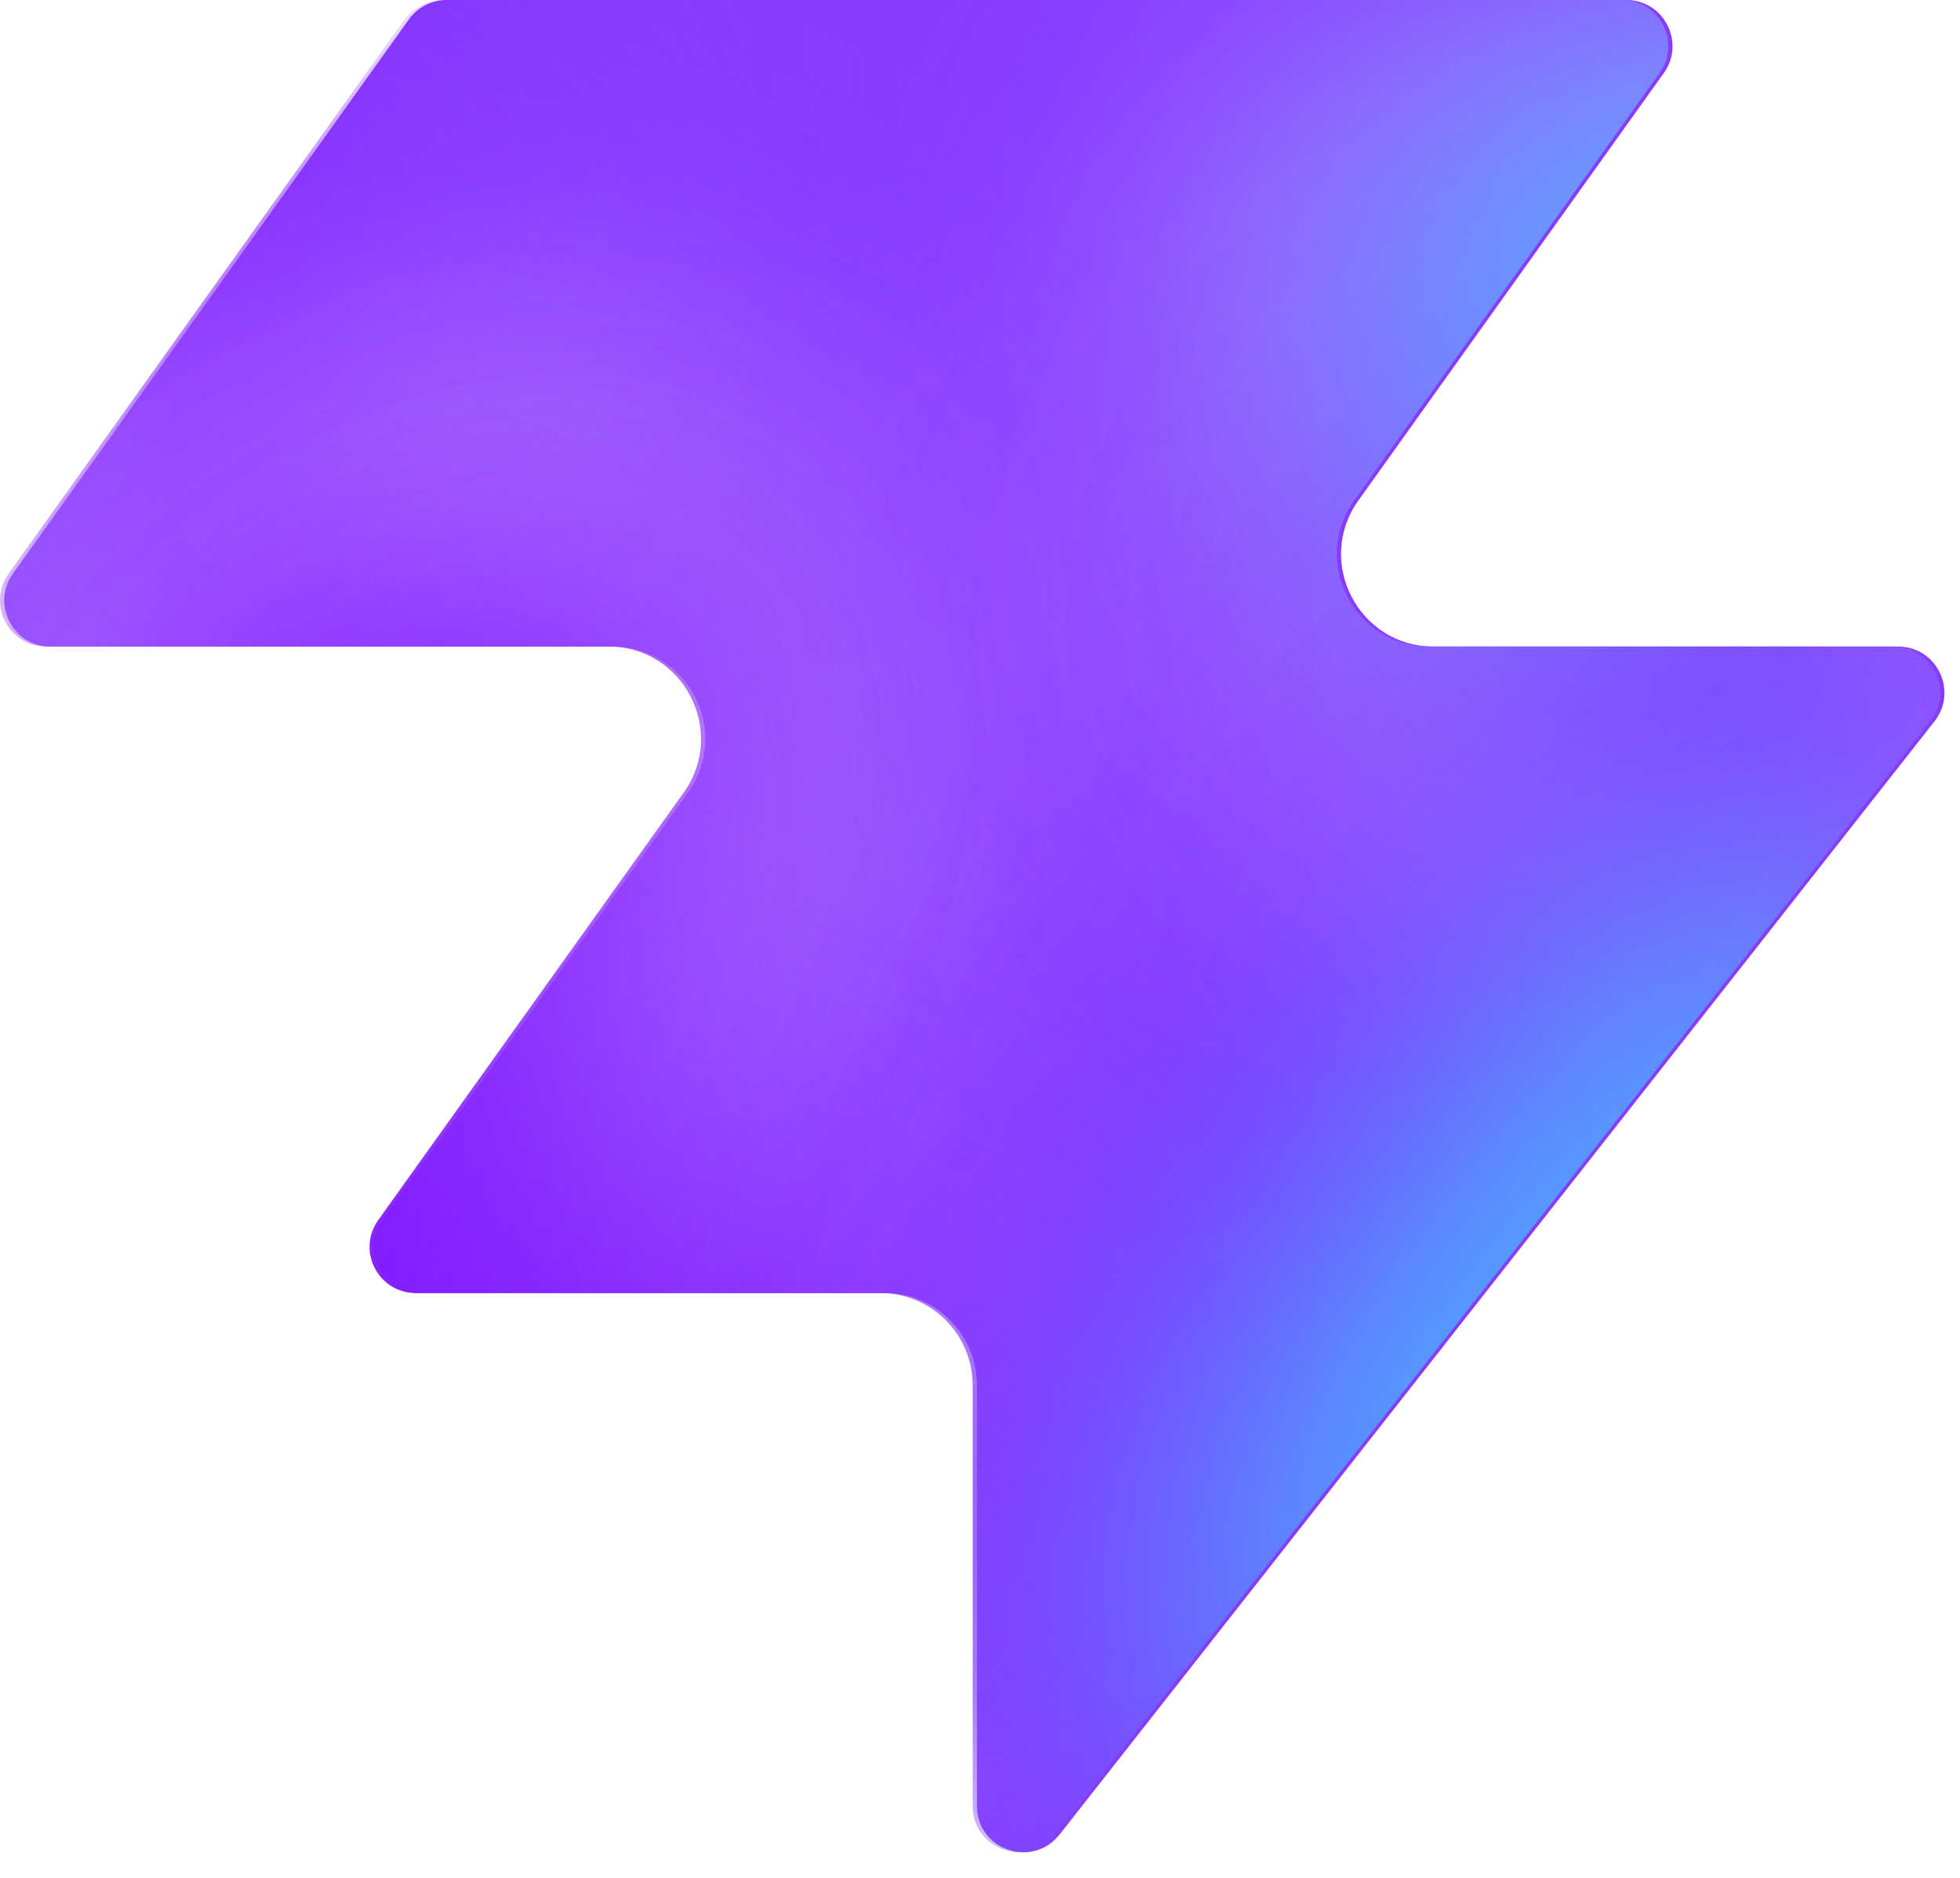
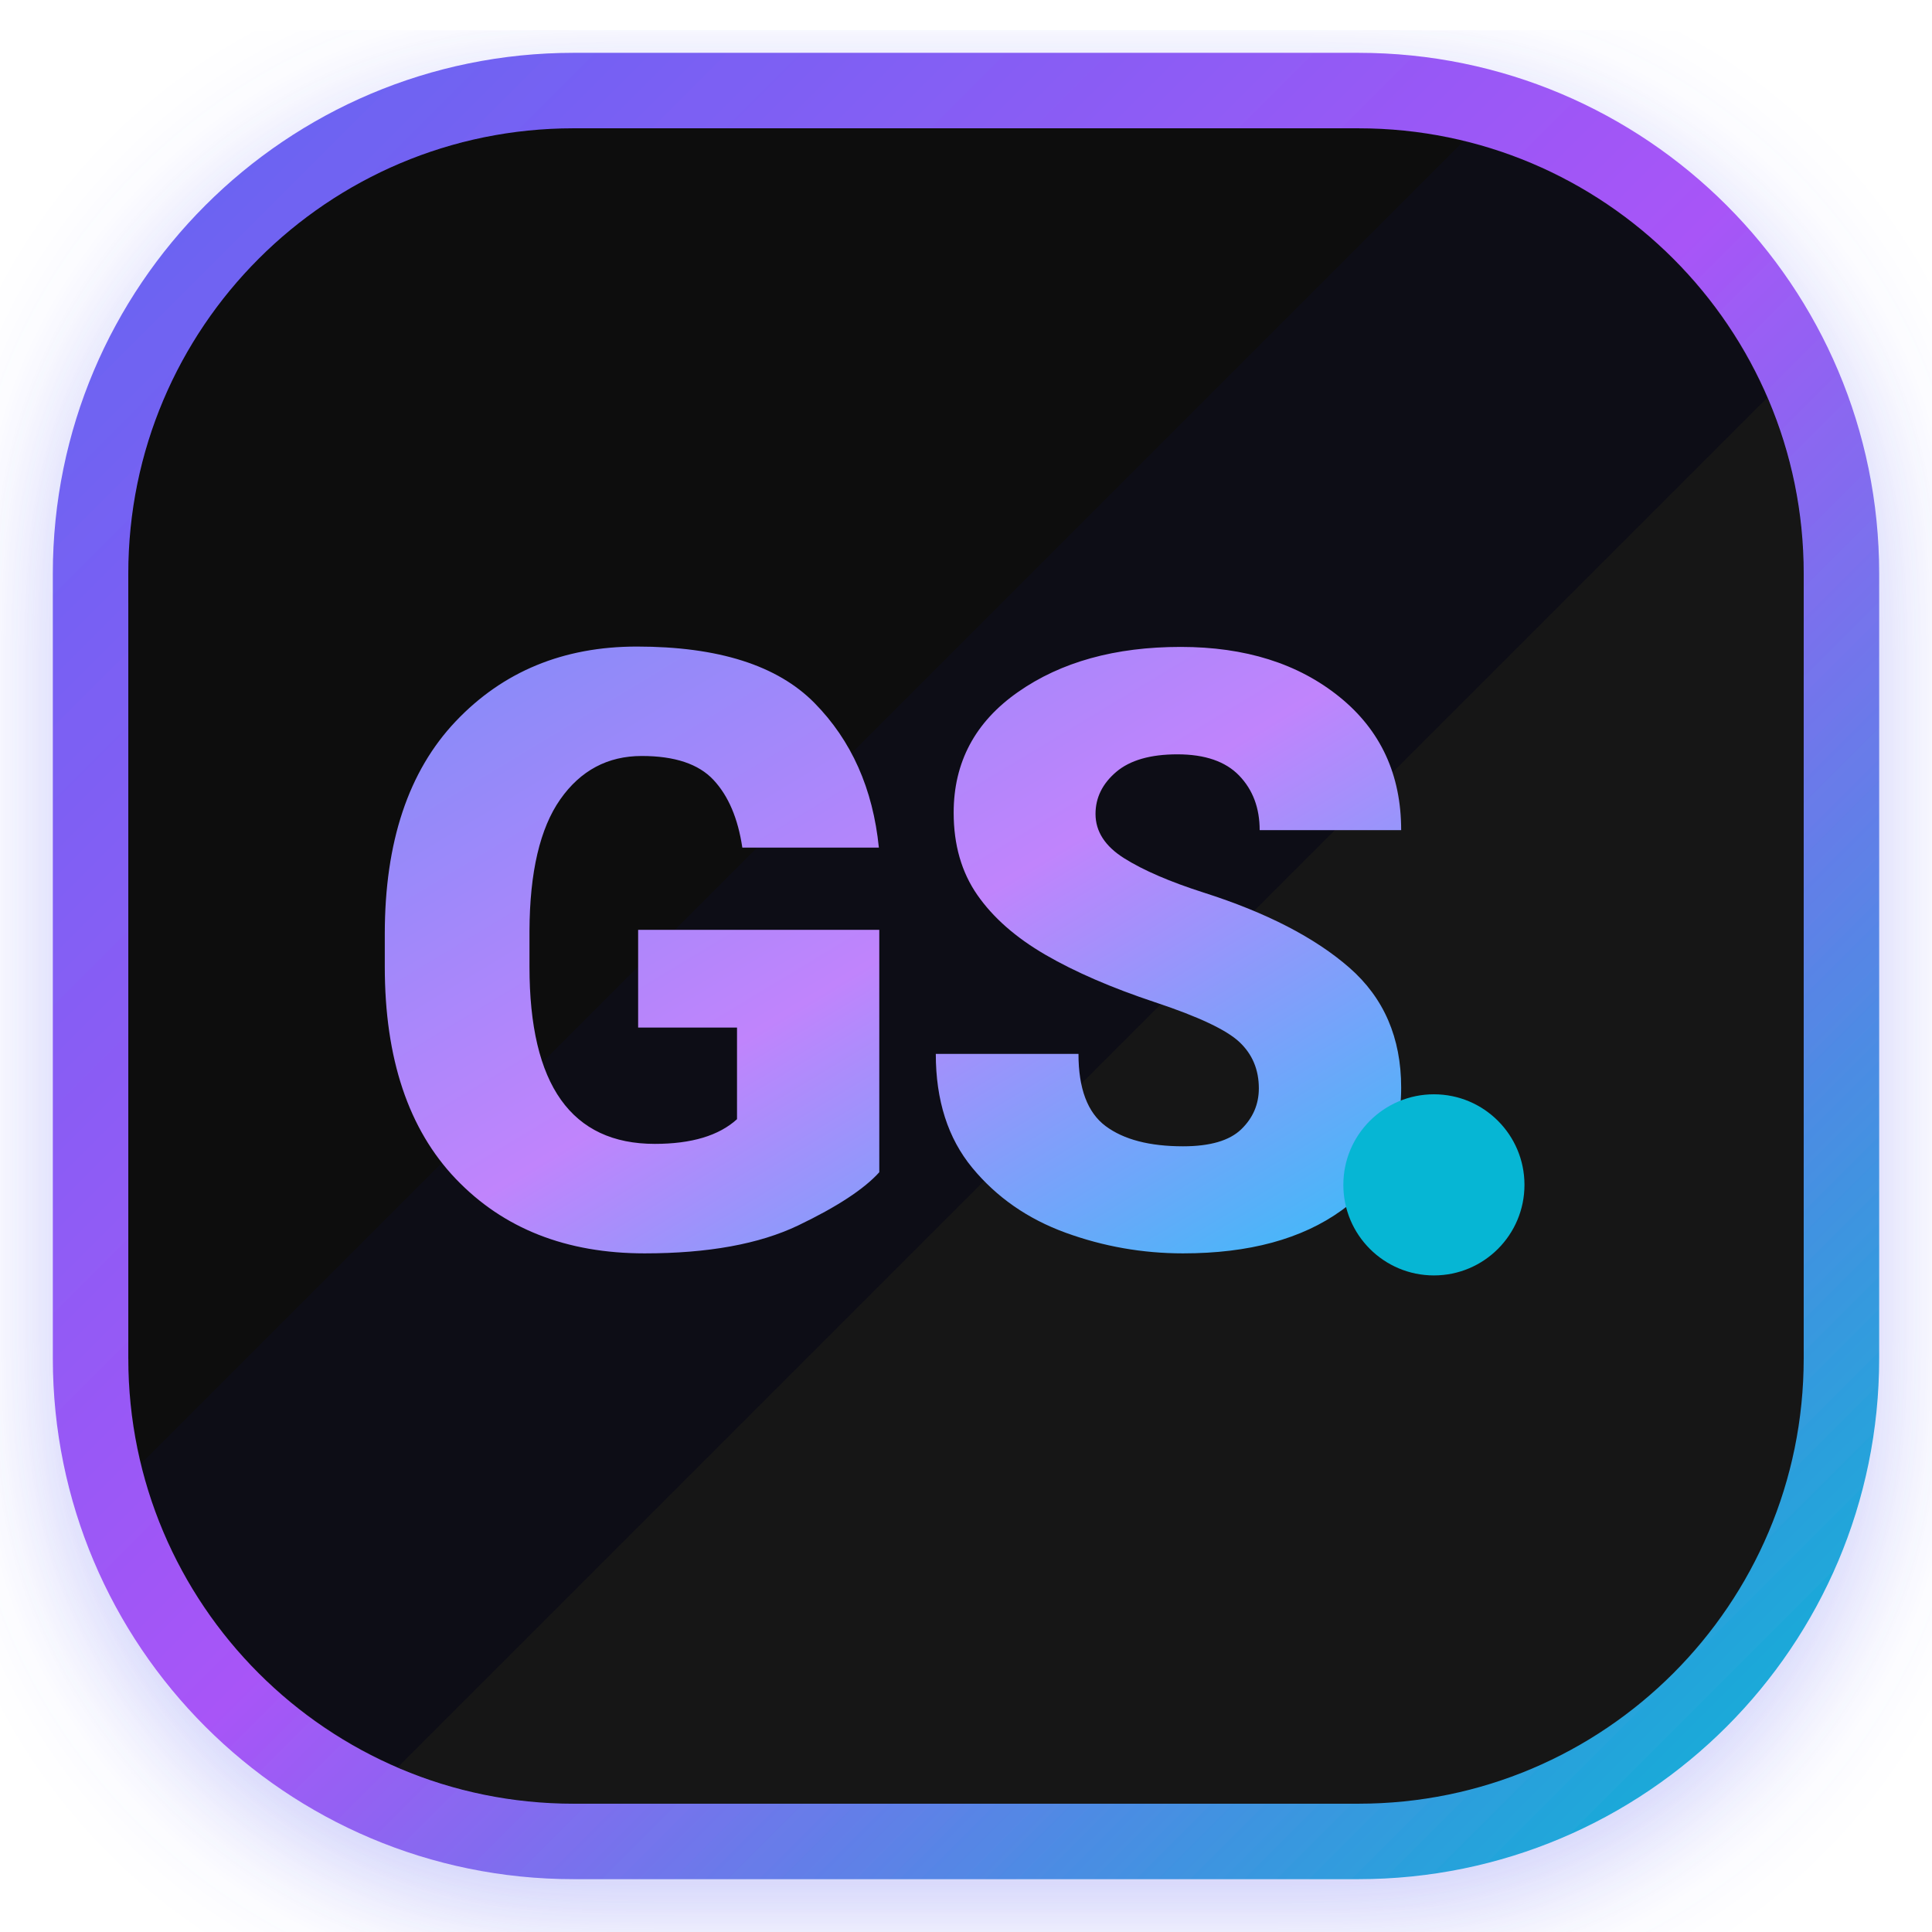
- <svg xmlns="http://www.w3.org/2000/svg" width="48" height="46" fill="none" viewBox="0 0 48 46">
-   <path fill="#863bff" d="M25.946 44.938c-.664.845-2.021.375-2.021-.698V33.937a2.26 2.26 0 0 0-2.262-2.262H10.287c-.92 0-1.456-1.04-.92-1.788l7.48-10.471c1.07-1.497 0-3.578-1.842-3.578H1.237c-.92 0-1.456-1.04-.92-1.788L10.013.474c.214-.297.556-.474.92-.474h28.894c.92 0 1.456 1.04.92 1.788l-7.48 10.471c-1.07 1.498 0 3.579 1.842 3.579h11.377c.943 0 1.473 1.088.89 1.83L25.947 44.94z" style="fill:#863bff;fill:color(display-p3 .525 .23 1);fill-opacity:1" />
-   <mask id="a" width="48" height="46" x="0" y="0" maskUnits="userSpaceOnUse" style="mask-type:alpha">
-     <path fill="#000" d="M25.842 44.938c-.664.844-2.021.375-2.021-.698V33.937a2.26 2.26 0 0 0-2.262-2.262H10.183c-.92 0-1.456-1.04-.92-1.788l7.48-10.471c1.07-1.498 0-3.579-1.842-3.579H1.133c-.92 0-1.456-1.04-.92-1.787L9.91.473c.214-.297.556-.474.92-.474h28.894c.92 0 1.456 1.04.92 1.788l-7.48 10.471c-1.07 1.498 0 3.578 1.842 3.578h11.377c.943 0 1.473 1.088.89 1.832L25.843 44.94z" style="fill:#000;fill-opacity:1" />
-   </mask>
-   <g mask="url(#a)">
-     <g filter="url(#b)">
-       <ellipse cx="5.508" cy="14.704" fill="#ede6ff" rx="5.508" ry="14.704" style="fill:#ede6ff;fill:color(display-p3 .927 .903 1);fill-opacity:1" transform="matrix(.00324 1 1 -.00324 -4.47 31.516)" />
-     </g>
-     <g filter="url(#c)">
-       <ellipse cx="10.399" cy="29.851" fill="#ede6ff" rx="10.399" ry="29.851" style="fill:#ede6ff;fill:color(display-p3 .927 .903 1);fill-opacity:1" transform="matrix(.00324 1 1 -.00324 -39.328 7.883)" />
-     </g>
-     <g filter="url(#d)">
-       <ellipse cx="5.508" cy="30.487" fill="#7e14ff" rx="5.508" ry="30.487" style="fill:#7e14ff;fill:color(display-p3 .492 .077 1);fill-opacity:1" transform="rotate(89.814 -25.913 -14.639)scale(1 -1)" />
-     </g>
-     <g filter="url(#e)">
-       <ellipse cx="5.508" cy="30.599" fill="#7e14ff" rx="5.508" ry="30.599" style="fill:#7e14ff;fill:color(display-p3 .492 .077 1);fill-opacity:1" transform="rotate(89.814 -32.644 -3.334)scale(1 -1)" />
-     </g>
-     <g filter="url(#f)">
-       <ellipse cx="5.508" cy="30.599" fill="#7e14ff" rx="5.508" ry="30.599" style="fill:#7e14ff;fill:color(display-p3 .492 .077 1);fill-opacity:1" transform="matrix(.00324 1 1 -.00324 -34.34 30.47)" />
-     </g>
-     <g filter="url(#g)">
-       <ellipse cx="14.072" cy="22.078" fill="#ede6ff" rx="14.072" ry="22.078" style="fill:#ede6ff;fill:color(display-p3 .927 .903 1);fill-opacity:1" transform="rotate(93.35 24.506 48.493)scale(-1 1)" />
-     </g>
-     <g filter="url(#h)">
-       <ellipse cx="3.47" cy="21.501" fill="#7e14ff" rx="3.47" ry="21.501" style="fill:#7e14ff;fill:color(display-p3 .492 .077 1);fill-opacity:1" transform="rotate(89.009 28.708 47.59)scale(-1 1)" />
-     </g>
-     <g filter="url(#i)">
-       <ellipse cx="3.47" cy="21.501" fill="#7e14ff" rx="3.47" ry="21.501" style="fill:#7e14ff;fill:color(display-p3 .492 .077 1);fill-opacity:1" transform="rotate(89.009 28.708 47.59)scale(-1 1)" />
-     </g>
-     <g filter="url(#j)">
-       <ellipse cx=".387" cy="8.972" fill="#7e14ff" rx="4.407" ry="29.108" style="fill:#7e14ff;fill:color(display-p3 .492 .077 1);fill-opacity:1" transform="rotate(39.51 .387 8.972)" />
-     </g>
-     <g filter="url(#k)">
-       <ellipse cx="47.523" cy="-6.092" fill="#7e14ff" rx="4.407" ry="29.108" style="fill:#7e14ff;fill:color(display-p3 .492 .077 1);fill-opacity:1" transform="rotate(37.892 47.523 -6.092)" />
-     </g>
-     <g filter="url(#l)">
-       <ellipse cx="41.412" cy="6.333" fill="#47bfff" rx="5.971" ry="9.665" style="fill:#47bfff;fill:color(display-p3 .28 .748 1);fill-opacity:1" transform="rotate(37.892 41.412 6.333)" />
-     </g>
-     <g filter="url(#m)">
-       <ellipse cx="-1.879" cy="38.332" fill="#7e14ff" rx="4.407" ry="29.108" style="fill:#7e14ff;fill:color(display-p3 .492 .077 1);fill-opacity:1" transform="rotate(37.892 -1.88 38.332)" />
-     </g>
-     <g filter="url(#n)">
-       <ellipse cx="-1.879" cy="38.332" fill="#7e14ff" rx="4.407" ry="29.108" style="fill:#7e14ff;fill:color(display-p3 .492 .077 1);fill-opacity:1" transform="rotate(37.892 -1.88 38.332)" />
-     </g>
-     <g filter="url(#o)">
-       <ellipse cx="35.651" cy="29.907" fill="#7e14ff" rx="4.407" ry="29.108" style="fill:#7e14ff;fill:color(display-p3 .492 .077 1);fill-opacity:1" transform="rotate(37.892 35.651 29.907)" />
-     </g>
-     <g filter="url(#p)">
-       <ellipse cx="38.418" cy="32.4" fill="#47bfff" rx="5.971" ry="15.297" style="fill:#47bfff;fill:color(display-p3 .28 .748 1);fill-opacity:1" transform="rotate(37.892 38.418 32.4)" />
-     </g>
-   </g>
+ <svg xmlns="http://www.w3.org/2000/svg" viewBox="0 0 512 512" width="100%" height="100%">
  <defs>
-     <filter id="b" width="60.045" height="41.654" x="-19.77" y="16.149" color-interpolation-filters="sRGB" filterUnits="userSpaceOnUse">
-       <feFlood flood-opacity="0" result="BackgroundImageFix" />
-       <feBlend in="SourceGraphic" in2="BackgroundImageFix" result="shape" />
-       <feGaussianBlur result="effect1_foregroundBlur_2002_17158" stdDeviation="7.659" />
-     </filter>
-     <filter id="c" width="90.34" height="51.437" x="-54.613" y="-7.533" color-interpolation-filters="sRGB" filterUnits="userSpaceOnUse">
-       <feFlood flood-opacity="0" result="BackgroundImageFix" />
-       <feBlend in="SourceGraphic" in2="BackgroundImageFix" result="shape" />
-       <feGaussianBlur result="effect1_foregroundBlur_2002_17158" stdDeviation="7.659" />
-     </filter>
-     <filter id="d" width="79.355" height="29.4" x="-49.64" y="2.03" color-interpolation-filters="sRGB" filterUnits="userSpaceOnUse">
-       <feFlood flood-opacity="0" result="BackgroundImageFix" />
-       <feBlend in="SourceGraphic" in2="BackgroundImageFix" result="shape" />
-       <feGaussianBlur result="effect1_foregroundBlur_2002_17158" stdDeviation="4.596" />
-     </filter>
-     <filter id="e" width="79.579" height="29.4" x="-45.045" y="20.029" color-interpolation-filters="sRGB" filterUnits="userSpaceOnUse">
-       <feFlood flood-opacity="0" result="BackgroundImageFix" />
-       <feBlend in="SourceGraphic" in2="BackgroundImageFix" result="shape" />
-       <feGaussianBlur result="effect1_foregroundBlur_2002_17158" stdDeviation="4.596" />
-     </filter>
-     <filter id="f" width="79.579" height="29.4" x="-43.513" y="21.178" color-interpolation-filters="sRGB" filterUnits="userSpaceOnUse">
-       <feFlood flood-opacity="0" result="BackgroundImageFix" />
-       <feBlend in="SourceGraphic" in2="BackgroundImageFix" result="shape" />
-       <feGaussianBlur result="effect1_foregroundBlur_2002_17158" stdDeviation="4.596" />
-     </filter>
-     <filter id="g" width="74.749" height="58.852" x="15.756" y="-17.901" color-interpolation-filters="sRGB" filterUnits="userSpaceOnUse">
-       <feFlood flood-opacity="0" result="BackgroundImageFix" />
-       <feBlend in="SourceGraphic" in2="BackgroundImageFix" result="shape" />
-       <feGaussianBlur result="effect1_foregroundBlur_2002_17158" stdDeviation="7.659" />
-     </filter>
-     <filter id="h" width="61.377" height="25.362" x="23.548" y="2.284" color-interpolation-filters="sRGB" filterUnits="userSpaceOnUse">
-       <feFlood flood-opacity="0" result="BackgroundImageFix" />
-       <feBlend in="SourceGraphic" in2="BackgroundImageFix" result="shape" />
-       <feGaussianBlur result="effect1_foregroundBlur_2002_17158" stdDeviation="4.596" />
-     </filter>
-     <filter id="i" width="61.377" height="25.362" x="23.548" y="2.284" color-interpolation-filters="sRGB" filterUnits="userSpaceOnUse">
-       <feFlood flood-opacity="0" result="BackgroundImageFix" />
-       <feBlend in="SourceGraphic" in2="BackgroundImageFix" result="shape" />
-       <feGaussianBlur result="effect1_foregroundBlur_2002_17158" stdDeviation="4.596" />
-     </filter>
-     <filter id="j" width="56.045" height="63.649" x="-27.636" y="-22.853" color-interpolation-filters="sRGB" filterUnits="userSpaceOnUse">
-       <feFlood flood-opacity="0" result="BackgroundImageFix" />
-       <feBlend in="SourceGraphic" in2="BackgroundImageFix" result="shape" />
-       <feGaussianBlur result="effect1_foregroundBlur_2002_17158" stdDeviation="4.596" />
-     </filter>
-     <filter id="k" width="54.814" height="64.646" x="20.116" y="-38.415" color-interpolation-filters="sRGB" filterUnits="userSpaceOnUse">
-       <feFlood flood-opacity="0" result="BackgroundImageFix" />
-       <feBlend in="SourceGraphic" in2="BackgroundImageFix" result="shape" />
-       <feGaussianBlur result="effect1_foregroundBlur_2002_17158" stdDeviation="4.596" />
-     </filter>
-     <filter id="l" width="33.541" height="35.313" x="24.641" y="-11.323" color-interpolation-filters="sRGB" filterUnits="userSpaceOnUse">
-       <feFlood flood-opacity="0" result="BackgroundImageFix" />
-       <feBlend in="SourceGraphic" in2="BackgroundImageFix" result="shape" />
-       <feGaussianBlur result="effect1_foregroundBlur_2002_17158" stdDeviation="4.596" />
-     </filter>
-     <filter id="m" width="54.814" height="64.646" x="-29.286" y="6.009" color-interpolation-filters="sRGB" filterUnits="userSpaceOnUse">
-       <feFlood flood-opacity="0" result="BackgroundImageFix" />
-       <feBlend in="SourceGraphic" in2="BackgroundImageFix" result="shape" />
-       <feGaussianBlur result="effect1_foregroundBlur_2002_17158" stdDeviation="4.596" />
-     </filter>
-     <filter id="n" width="54.814" height="64.646" x="-29.286" y="6.009" color-interpolation-filters="sRGB" filterUnits="userSpaceOnUse">
-       <feFlood flood-opacity="0" result="BackgroundImageFix" />
-       <feBlend in="SourceGraphic" in2="BackgroundImageFix" result="shape" />
-       <feGaussianBlur result="effect1_foregroundBlur_2002_17158" stdDeviation="4.596" />
-     </filter>
-     <filter id="o" width="54.814" height="64.646" x="8.244" y="-2.416" color-interpolation-filters="sRGB" filterUnits="userSpaceOnUse">
-       <feFlood flood-opacity="0" result="BackgroundImageFix" />
-       <feBlend in="SourceGraphic" in2="BackgroundImageFix" result="shape" />
-       <feGaussianBlur result="effect1_foregroundBlur_2002_17158" stdDeviation="4.596" />
-     </filter>
-     <filter id="p" width="39.409" height="43.623" x="18.713" y="10.588" color-interpolation-filters="sRGB" filterUnits="userSpaceOnUse">
-       <feFlood flood-opacity="0" result="BackgroundImageFix" />
-       <feBlend in="SourceGraphic" in2="BackgroundImageFix" result="shape" />
-       <feGaussianBlur result="effect1_foregroundBlur_2002_17158" stdDeviation="4.596" />
+     <linearGradient id="bgGrad" x1="0%" y1="0%" x2="100%" y2="100%">
+       <stop offset="0%" stop-color="#09090b" />
+       <stop offset="100%" stop-color="#18181b" />
+     </linearGradient>
+     <linearGradient id="borderGrad" x1="0%" y1="0%" x2="100%" y2="100%">
+       <stop offset="0%" stop-color="#6366f1" />
+       <stop offset="50%" stop-color="#a855f7" />
+       <stop offset="100%" stop-color="#06b6d4" />
+     </linearGradient>
+     <linearGradient id="textGrad" x1="0%" y1="0%" x2="100%" y2="100%">
+       <stop offset="0%" stop-color="#818cf8" />
+       <stop offset="50%" stop-color="#c084fc" />
+       <stop offset="100%" stop-color="#38bdf8" />
+     </linearGradient>
+     <filter id="glow" x="-20%" y="-20%" width="140%" height="140%">
+       <feDropShadow dx="0" dy="8" stdDeviation="16" flood-color="#6366f1" flood-opacity="0.35" />
    </filter>
  </defs>
+   <rect x="24" y="24" width="464" height="464" rx="128" fill="url(#bgGrad)" stroke="url(#borderGrad)" stroke-width="20" filter="url(#glow)" />
+   <text x="236" y="330" font-family="system-ui, -apple-system, BlinkMacSystemFont, 'Segoe UI', Roboto, 'Helvetica Neue', sans-serif" font-size="220" font-weight="900" letter-spacing="-2" fill="url(#textGrad)" text-anchor="middle">GS</text>
+   <circle cx="380" cy="314" r="24" fill="#06b6d4" />
</svg>
